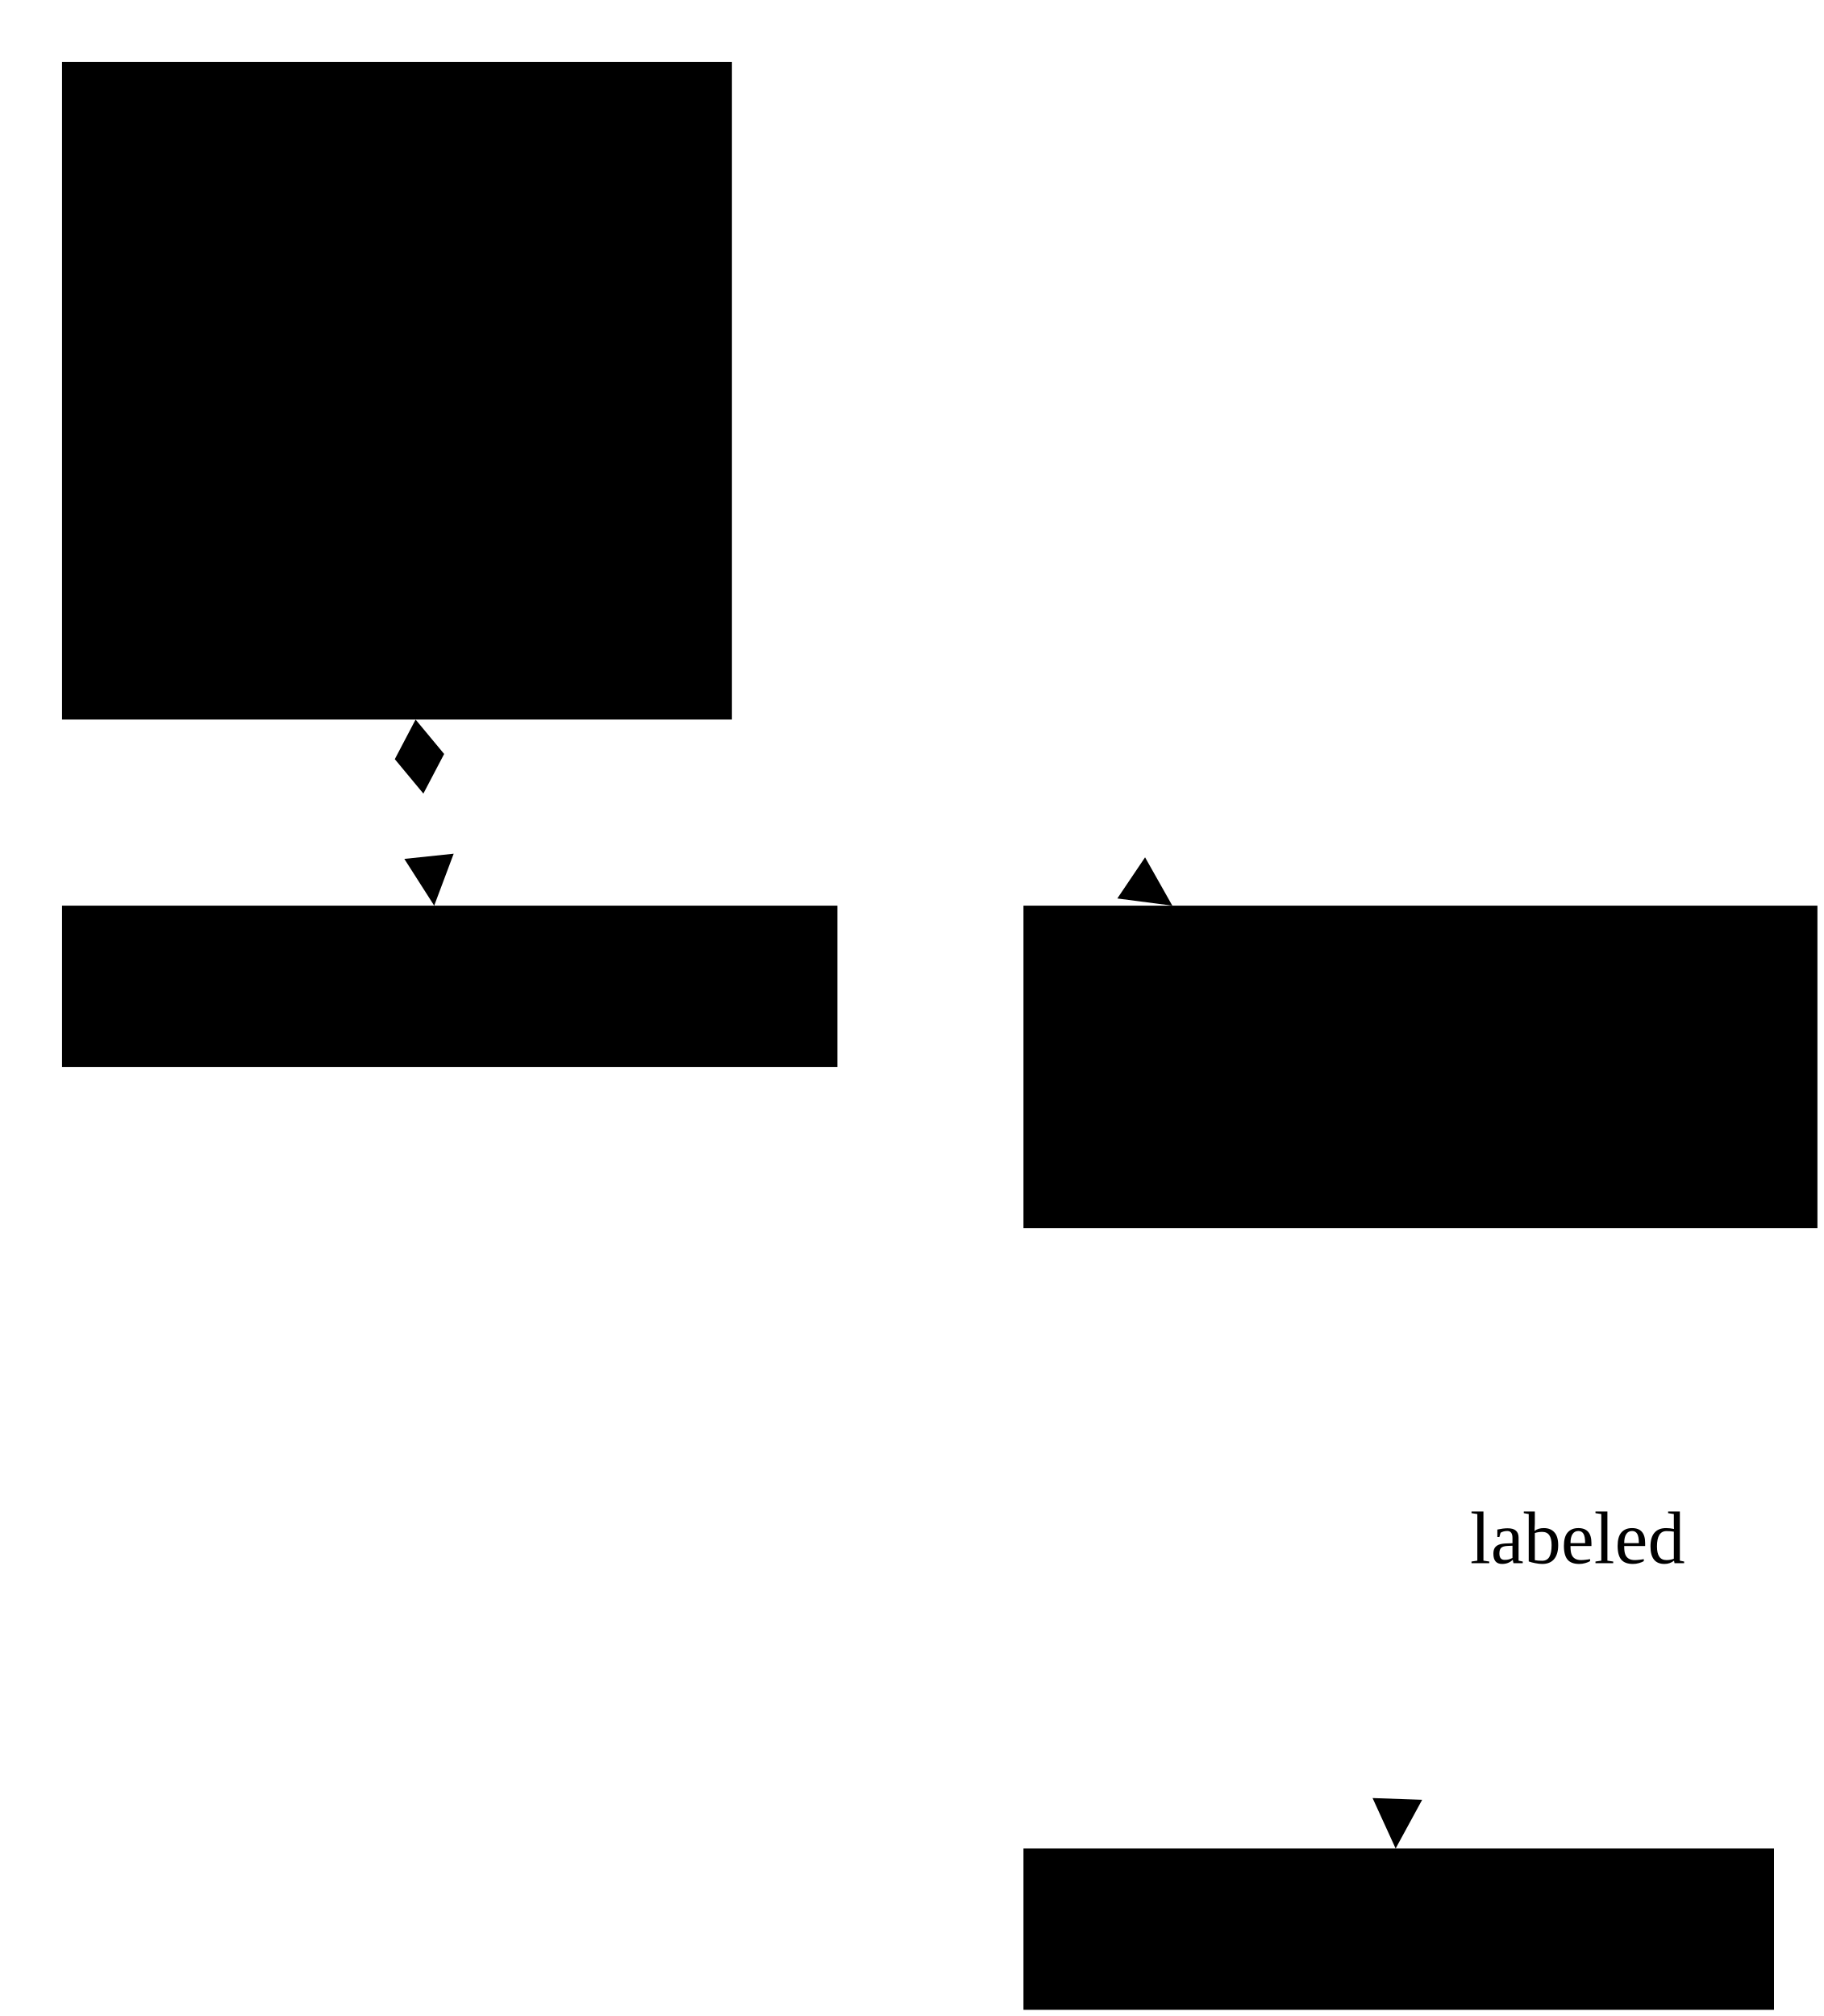
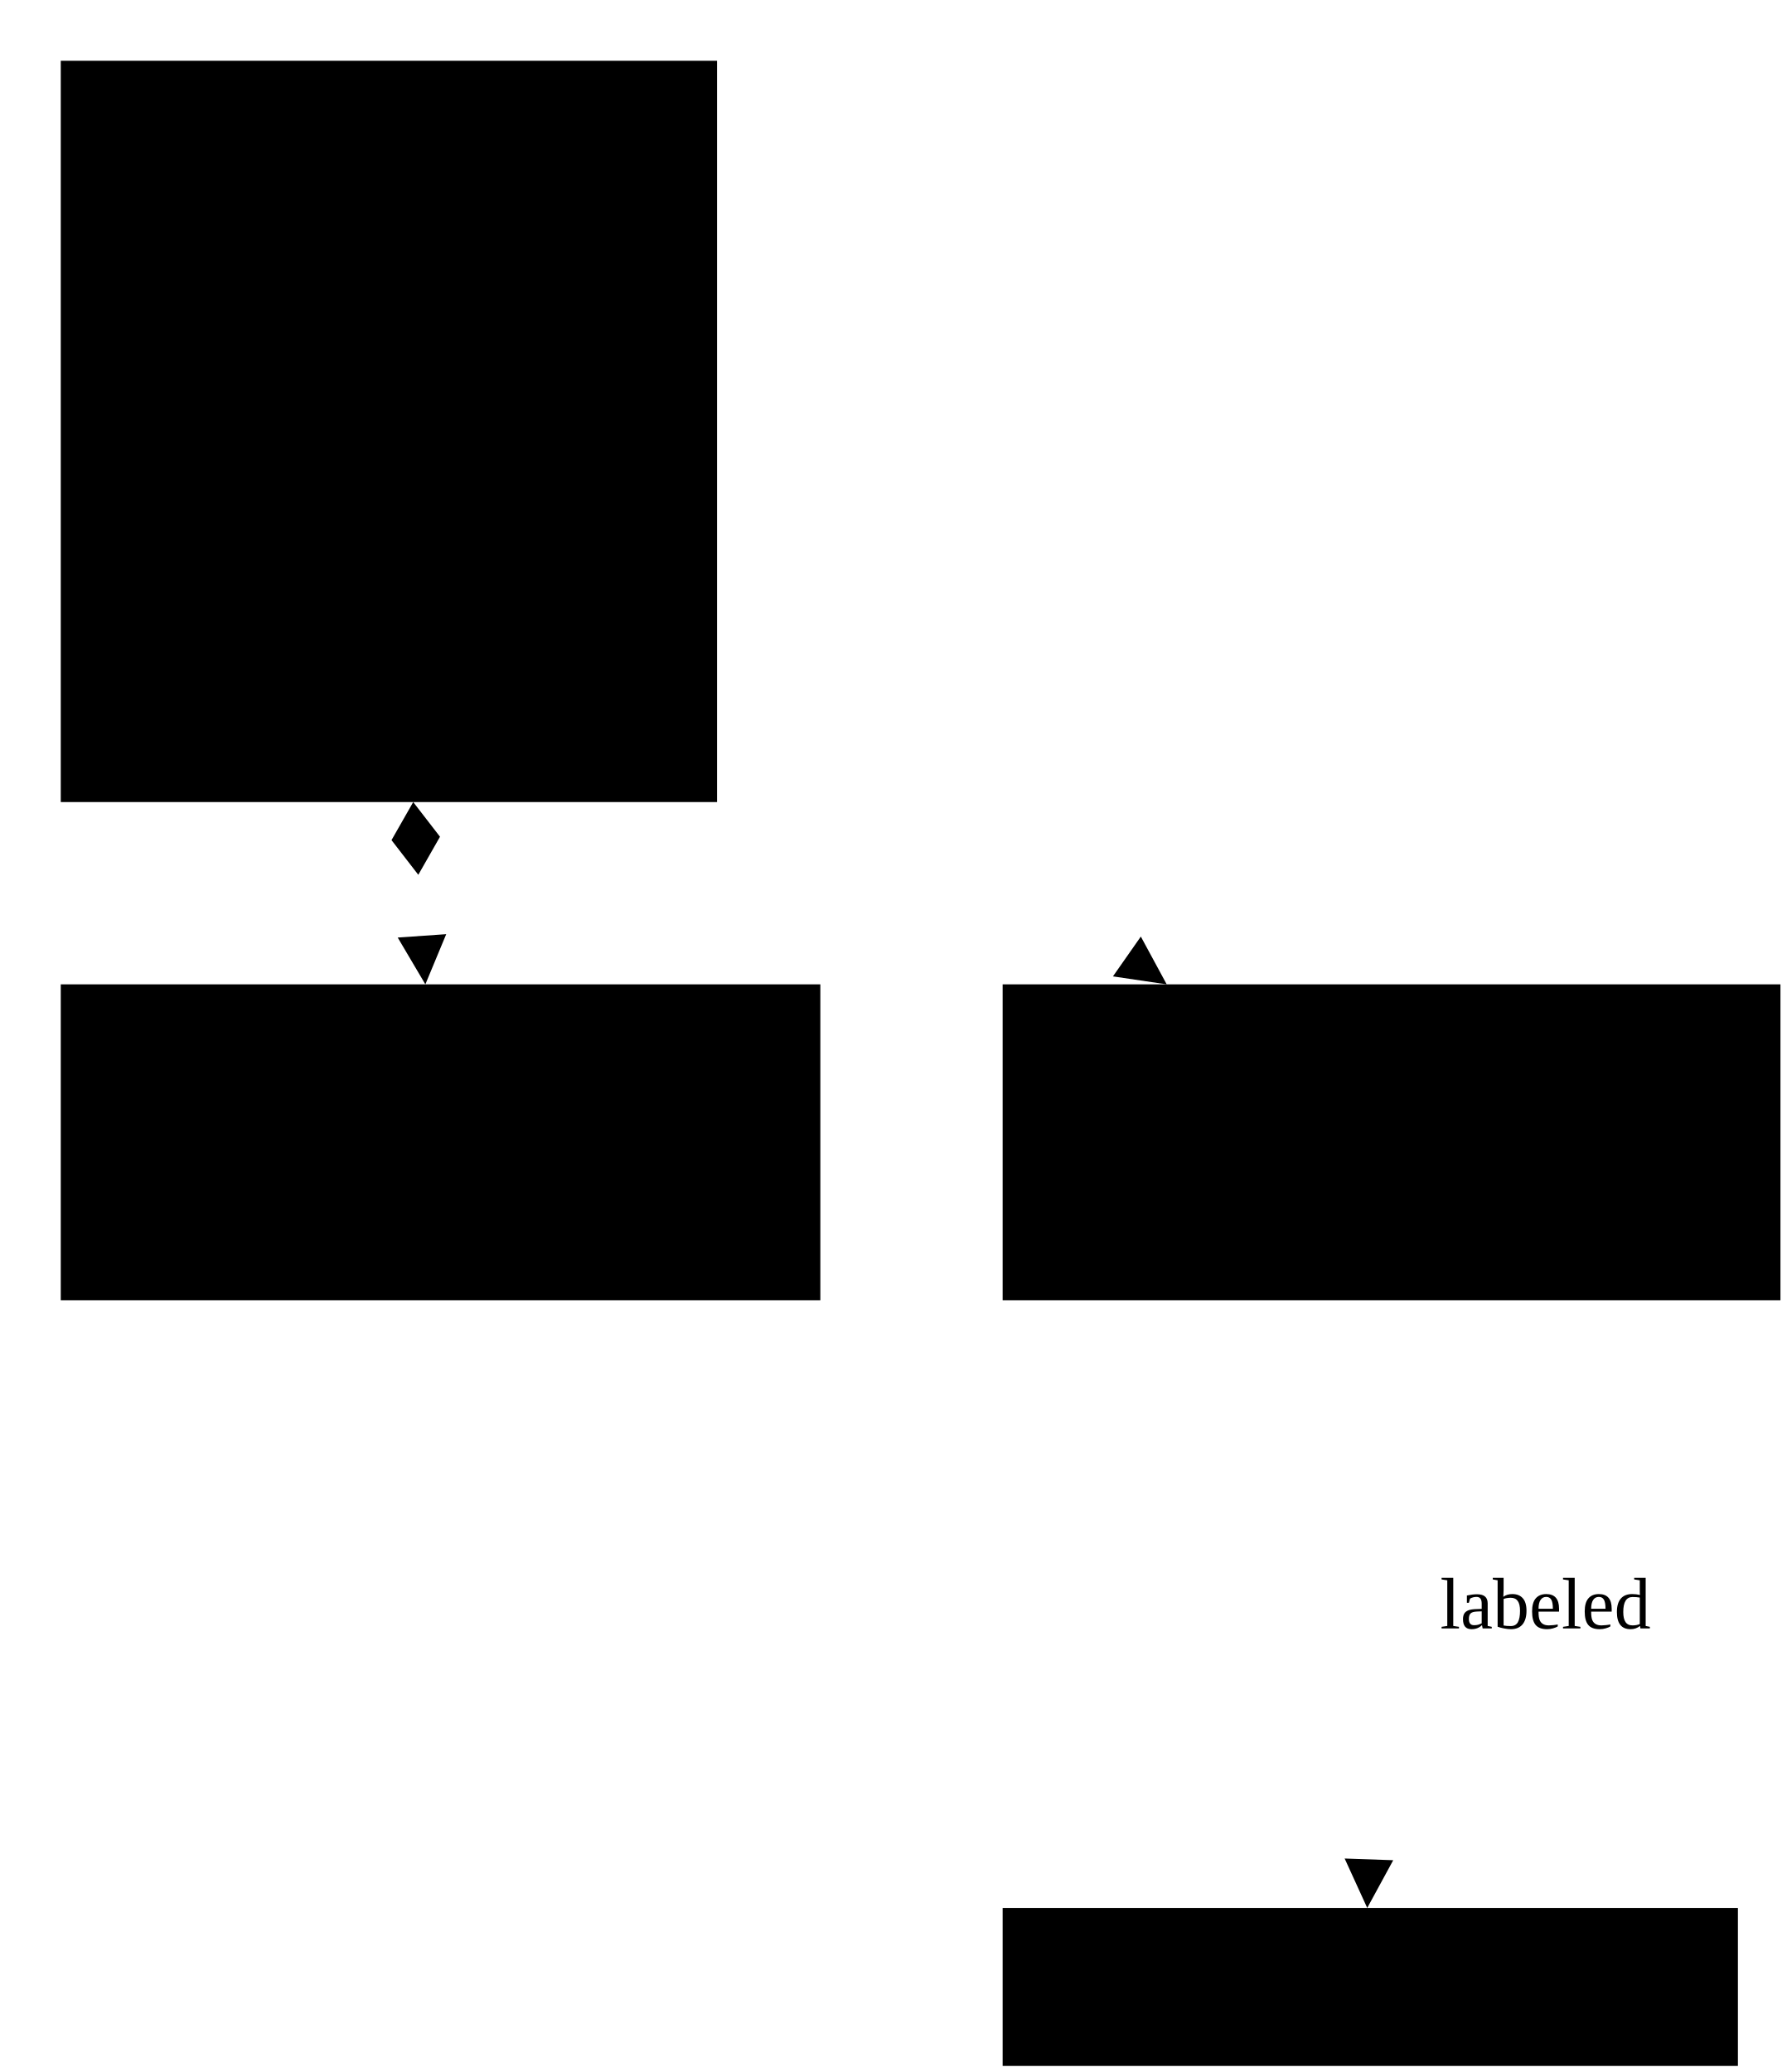
- <svg xmlns="http://www.w3.org/2000/svg" class="root" width="294" height="325">
-   <path class="compose-arrow" d="M67,116 L70,146" />
-   <g transform="rotate(84 67 116)">
-     <path class="compose-arrow-tail" d="M67,116 l 6,-4 6,4 -6,4 -6,-4" />
+ <svg xmlns="http://www.w3.org/2000/svg" class="root" width="294" height="341">
+   <path class="compose-arrow" d="M68,132 L70,162" />
+   <g transform="rotate(86 68 132)">
+     <path class="compose-arrow-tail" d="M68,132 l 6,-4 6,4 -6,4 -6,-4" />
  </g>
-   <g transform="rotate(84 70 146)">
-     <path class="compose-arrow-head" d="M70,146 l-8,-4 l 0,8 Z" />
+   <g transform="rotate(86 70 162)">
+     <path class="compose-arrow-head" d="M70,162 l-8,-4 l 0,8 Z" />
  </g>
-   <path class="implements-arrow" d="M118,98 L189,146" />
-   <g transform="rotate(34 189 146)">
-     <path class="implements-arrow-head" d="M189,146 l-8,-4 l 0,8 Z" />
+   <path class="implements-arrow" d="M118,109 L192,162" />
+   <g transform="rotate(35 192 162)">
+     <path class="implements-arrow-head" d="M192,162 l-8,-4 l 0,8 Z" />
  </g>
-   <rect class="record" x="10" y="10" width="108" height="106" />
+   <rect class="record" x="10" y="10" width="108" height="122" />
  <line class="record-line" x1="10" y1="36" x2="118" y2="36" />
  <text class="field" font-size="12px" x="16" y="52">Model</text>
  <text class="field" font-size="12px" x="16" y="68">Wheels</text>
  <line class="record-line" x1="10" y1="74" x2="118" y2="74" />
-   <text class="method" font-size="12px" x="16" y="90">Running()</text>
-   <text class="method" font-size="12px" x="16" y="106">String()</text>
+   <text class="method" font-size="12px" x="16" y="90">Count()</text>
+   <text class="method" font-size="12px" x="16" y="106">Running()</text>
+   <text class="method" font-size="12px" x="16" y="122">String()</text>
  <text class="record-title" font-size="12px" x="16" y="26">design.Car struct</text>
-   <rect class="record" x="10" y="146" width="125" height="26" />
-   <text class="record-title" font-size="12px" x="16" y="162">design.Wheels slice</text>
-   <rect class="record" x="165" y="146" width="128" height="52" />
-   <line class="record-line" x1="165" y1="172" x2="293" y2="172" />
-   <text class="method" font-size="12px" x="171" y="188">String()</text>
-   <text class="record-title" font-size="12px" x="171" y="162">fmt.Stringer interface</text>
-   <rect class="record" x="165" y="298" width="121" height="26" />
-   <text class="record-title" font-size="12px" x="171" y="314">design.Driver struct</text>
-   <path class="arrow" d="M228,198 L225,298" />
-   <g transform="rotate(92 225 298)">
-     <path class="arrow-head" d="M225,298 l-8,-4 l 0,8 Z" />
+   <rect class="record" x="10" y="162" width="125" height="52" />
+   <line class="record-line" x1="10" y1="188" x2="135" y2="188" />
+   <text class="method" font-size="12px" x="16" y="204">Count()</text>
+   <text class="record-title" font-size="12px" x="16" y="178">design.Wheels slice</text>
+   <rect class="record" x="165" y="162" width="128" height="52" />
+   <line class="record-line" x1="165" y1="188" x2="293" y2="188" />
+   <text class="method" font-size="12px" x="171" y="204">String()</text>
+   <text class="record-title" font-size="12px" x="171" y="178">fmt.Stringer interface</text>
+   <rect class="record" x="165" y="314" width="121" height="26" />
+   <text class="record-title" font-size="12px" x="171" y="330">design.Driver struct</text>
+   <path class="arrow" d="M228,214 L225,314" />
+   <g transform="rotate(92 225 314)">
+     <path class="arrow-head" d="M225,314 l-8,-4 l 0,8 Z" />
  </g>
-   <text class="label" font-size="12px" x="237" y="252">labeled</text>
+   <text class="label" font-size="12px" x="237" y="268">labeled</text>
</svg>
